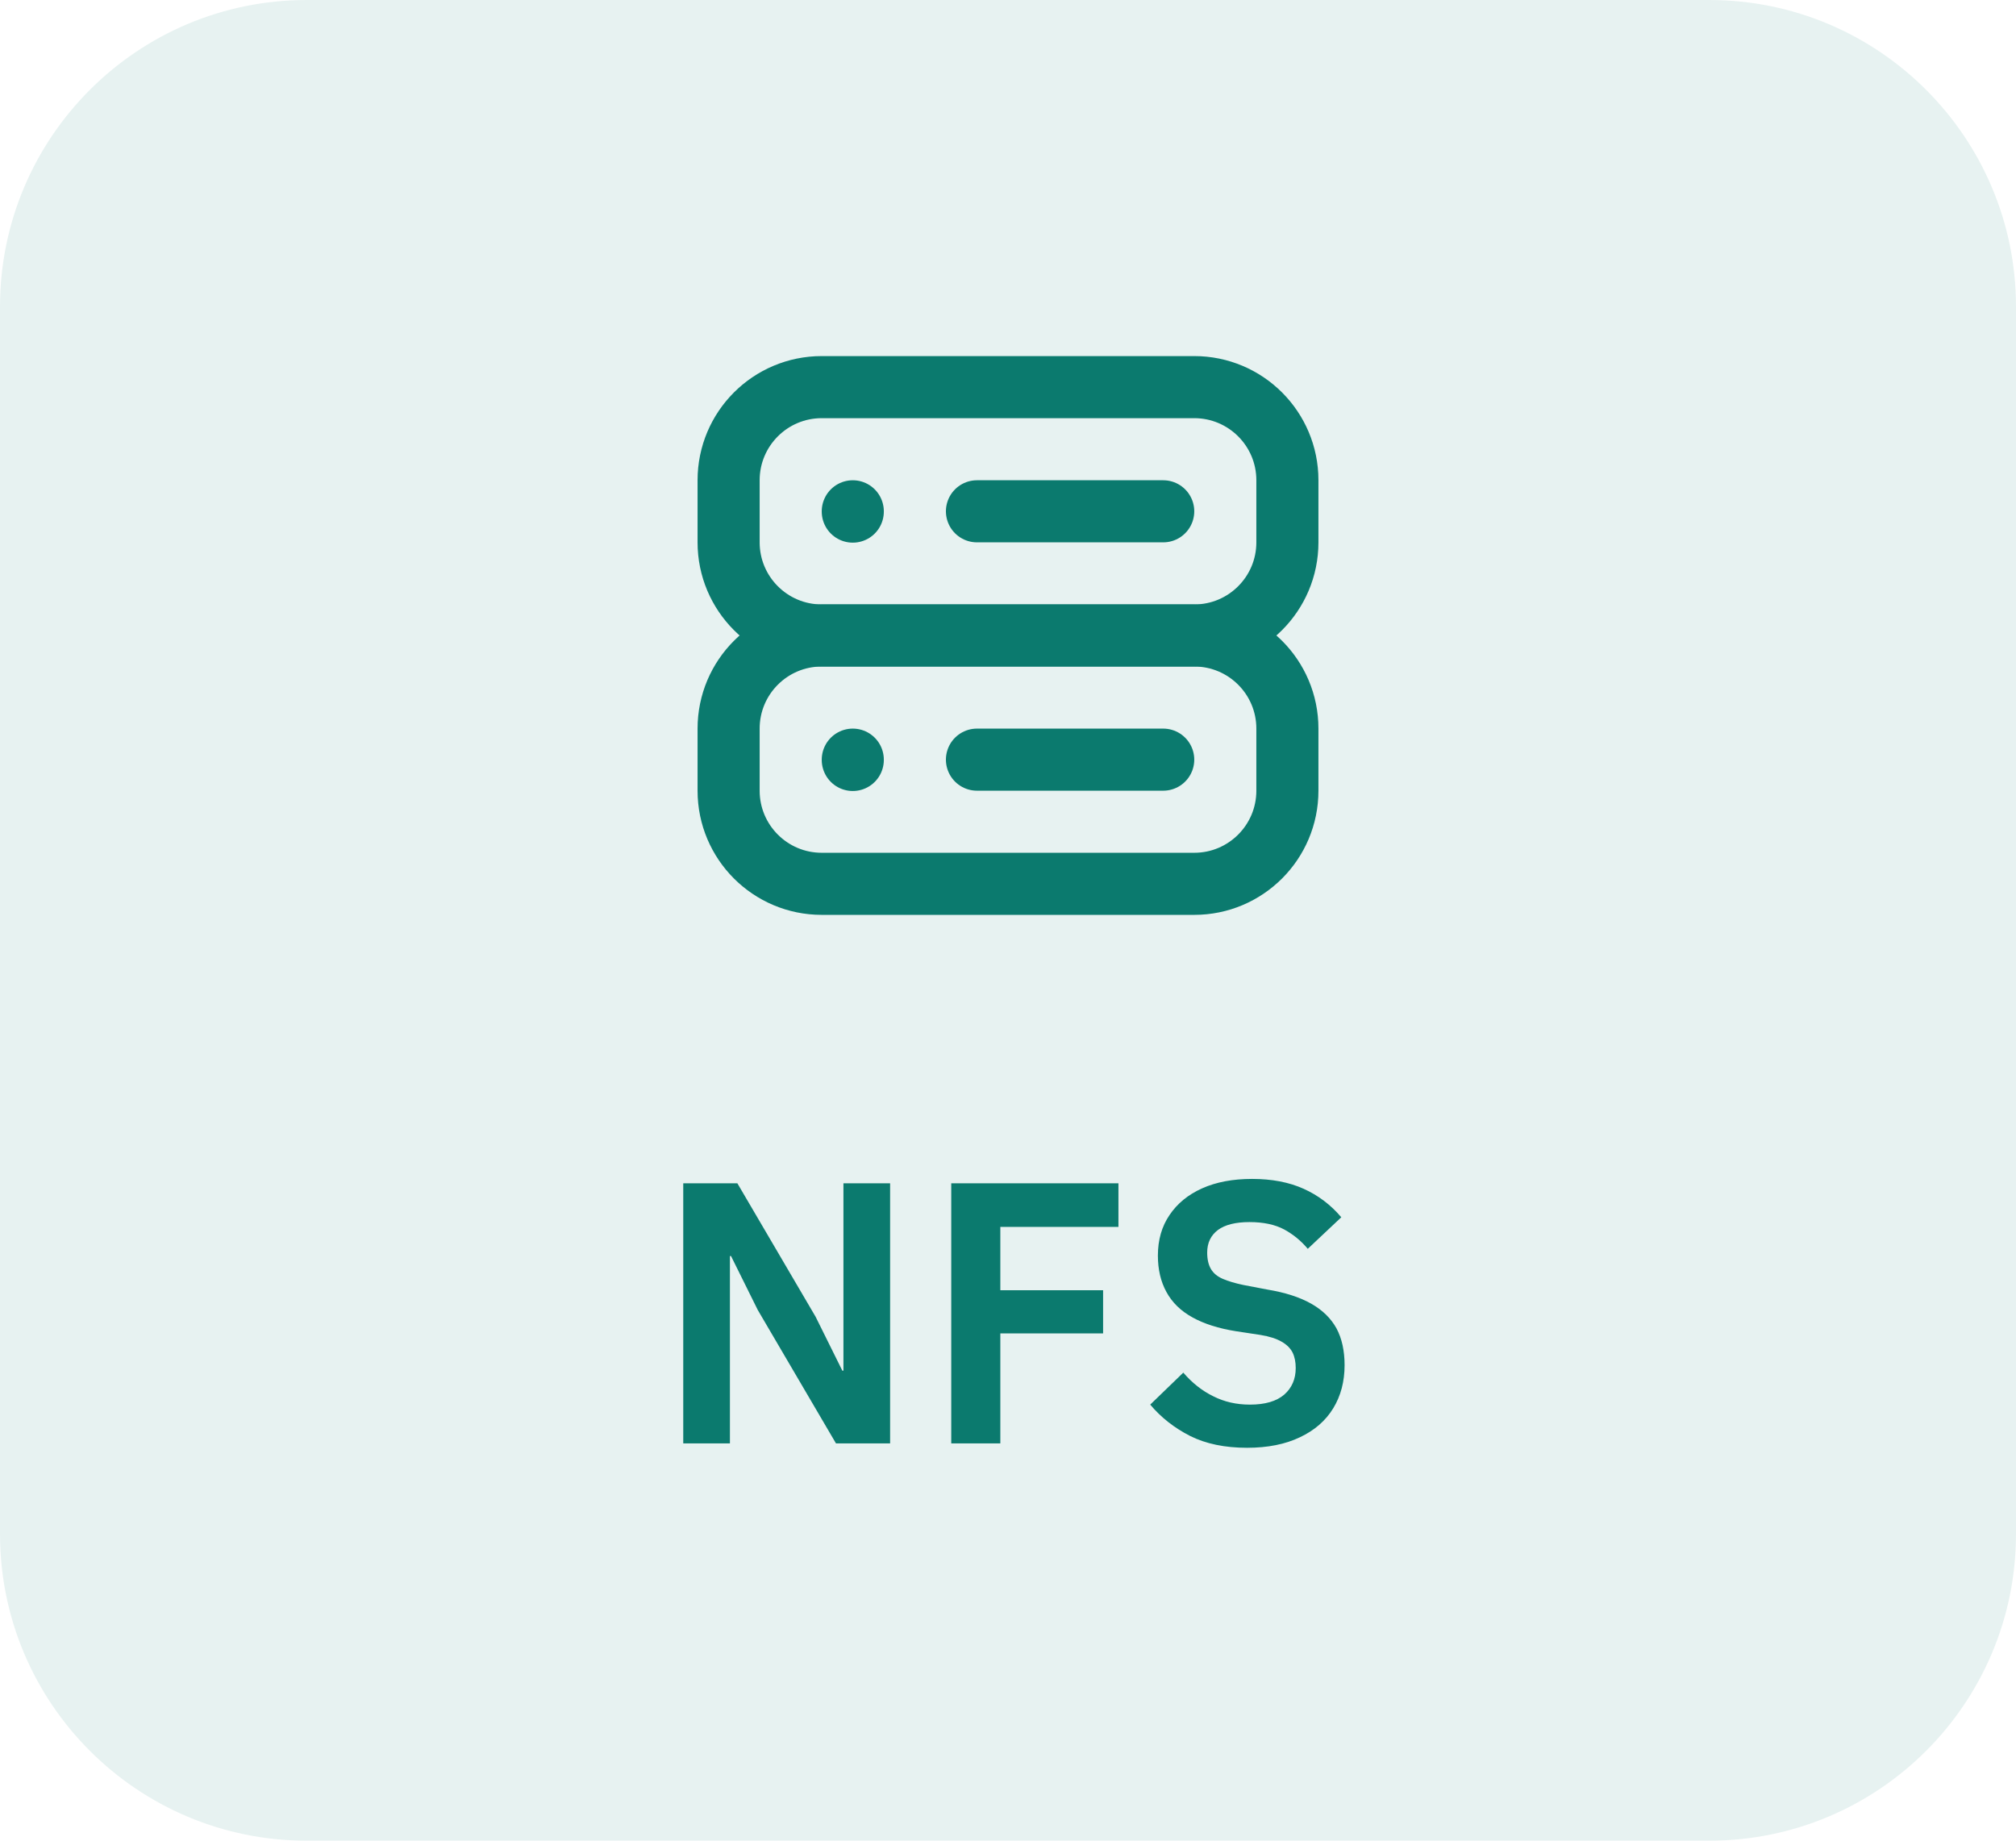
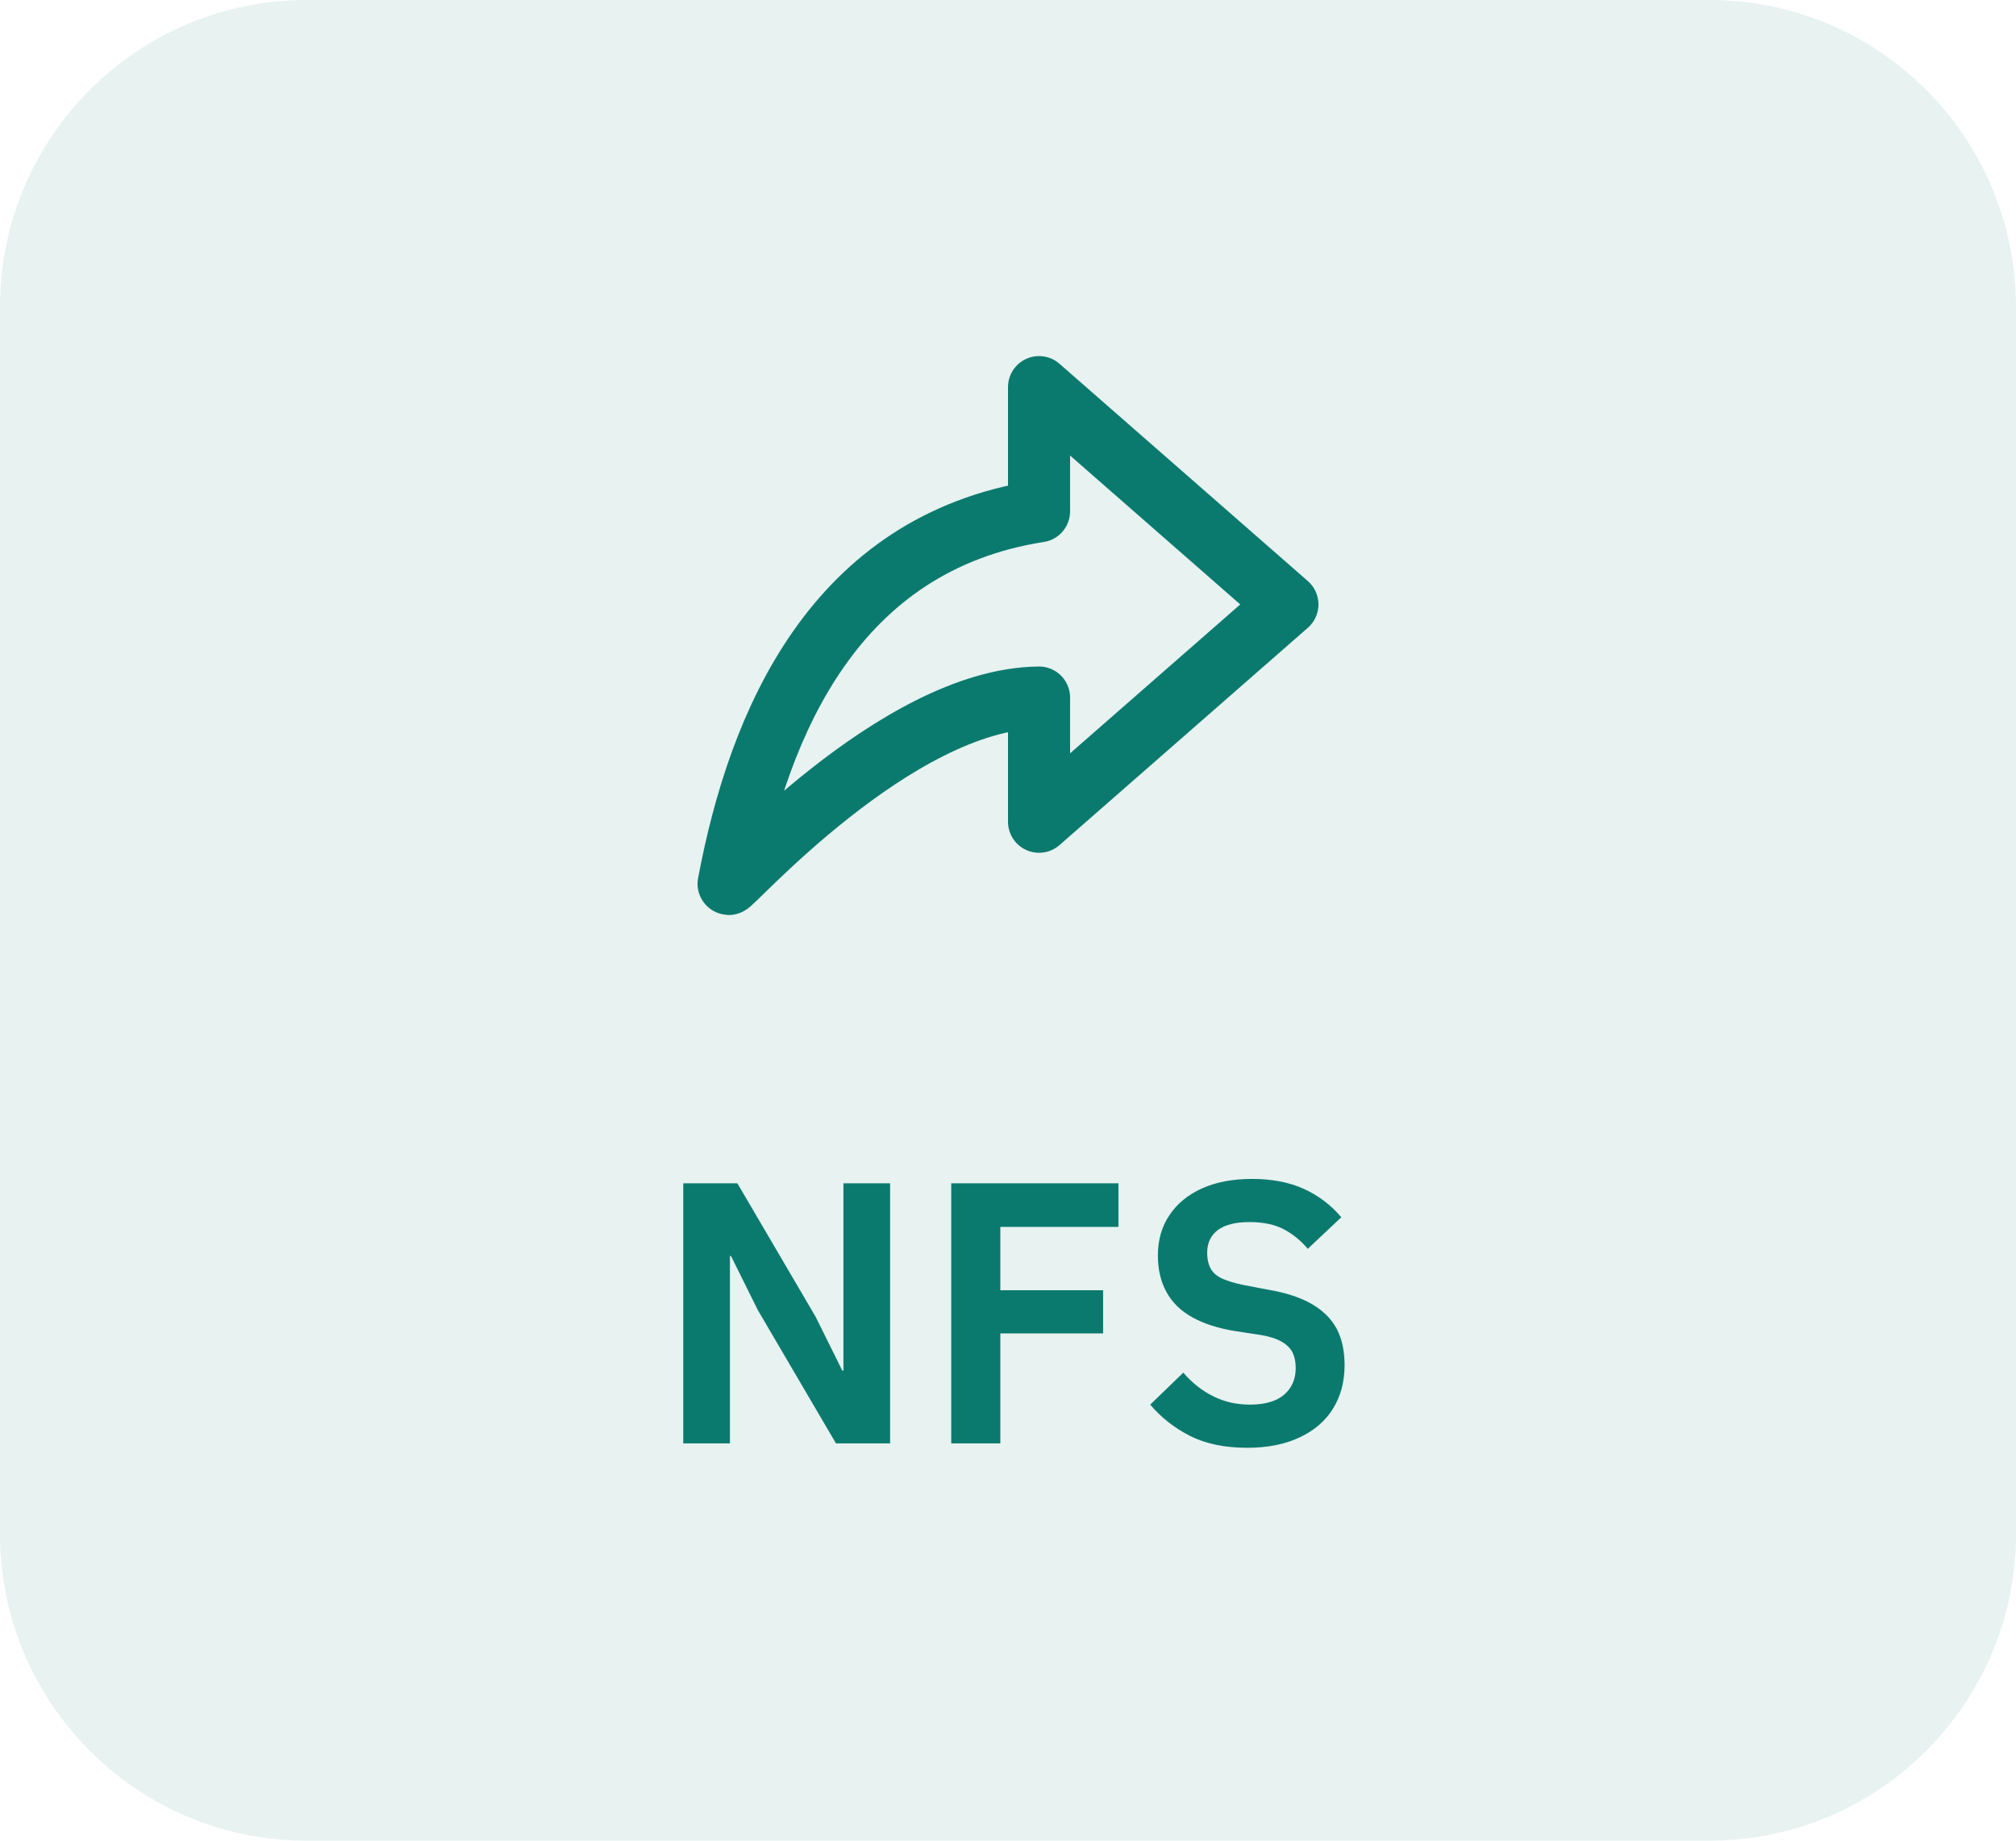
<svg xmlns="http://www.w3.org/2000/svg" width="92" height="84" viewBox="0 0 92 84" role="img" aria-label="NFS">
  <rect width="92" height="84" rx="14" fill="#e7f2f1" />
  <svg x="29" y="12" width="34" height="34" viewBox="0 0 24 24" fill="none" stroke="#0B7A6E" stroke-width="2" stroke-linecap="round" stroke-linejoin="round">
    <path stroke="none" d="M0 0h24v24H0z" fill="none" />
-     <path d="M3 7a3 3 0 0 1 3 -3h12a3 3 0 0 1 3 3v2a3 3 0 0 1 -3 3h-12a3 3 0 0 1 -3 -3v-2" />
-     <path d="M3 15a3 3 0 0 1 3 -3h12a3 3 0 0 1 3 3v2a3 3 0 0 1 -3 3h-12a3 3 0 0 1 -3 -3l0 -2" />
-     <path d="M7 8l0 .01" />
-     <path d="M7 16l0 .01" />
-     <path d="M11 8h6" />
-     <path d="M11 16h6" />
+     <path d="M13 4v4c-6.575 1.028 -9.02 6.788 -10 12c-.037 .206 5.384 -5.962 10 -6v4l8 -7l-8 -7" />
  </svg>
  <path d="M40.62 65.87L38.15 65.87L34.58 59.78L33.36 57.32L33.31 57.32L33.31 65.87L31.18 65.87L31.18 54L33.65 54L37.22 60.09L38.44 62.55L38.49 62.55L38.49 54L40.62 54L40.62 65.87ZM45.65 60.85L45.65 65.87L43.41 65.87L43.41 54L51.04 54L51.04 55.99L45.65 55.99L45.65 58.88L50.34 58.88L50.34 60.85L45.65 60.85ZM56.91 66.07L56.91 66.07Q55.39 66.07 54.31 65.53Q53.23 64.98 52.49 64.1L52.49 64.1L54 62.64Q54.61 63.35 55.37 63.72Q56.12 64.1 57.04 64.1L57.04 64.1Q58.08 64.1 58.61 63.64Q59.13 63.18 59.13 62.43L59.13 62.43Q59.13 62.02 58.99 61.73Q58.84 61.43 58.49 61.23Q58.13 61.02 57.52 60.92L57.52 60.92L56.4 60.75Q55.21 60.56 54.42 60.12Q53.62 59.68 53.23 58.96Q52.84 58.25 52.84 57.3L52.84 57.3Q52.84 56.23 53.37 55.45Q53.9 54.66 54.86 54.23Q55.82 53.8 57.14 53.8L57.14 53.8Q58.49 53.8 59.49 54.25Q60.49 54.7 61.21 55.55L61.21 55.55L59.68 56.99Q59.23 56.45 58.61 56.11Q57.98 55.77 57.02 55.77L57.02 55.77Q56.07 55.77 55.58 56.13Q55.09 56.5 55.09 57.16L55.09 57.16Q55.09 57.62 55.26 57.91Q55.43 58.2 55.8 58.36Q56.17 58.52 56.74 58.64L56.74 58.64L57.84 58.85Q59.05 59.05 59.83 59.49Q60.61 59.93 60.99 60.62Q61.36 61.31 61.36 62.3L61.36 62.3Q61.36 63.42 60.84 64.27Q60.32 65.12 59.32 65.59Q58.32 66.07 56.91 66.07Z" fill="#0B7A6E" />
</svg>
